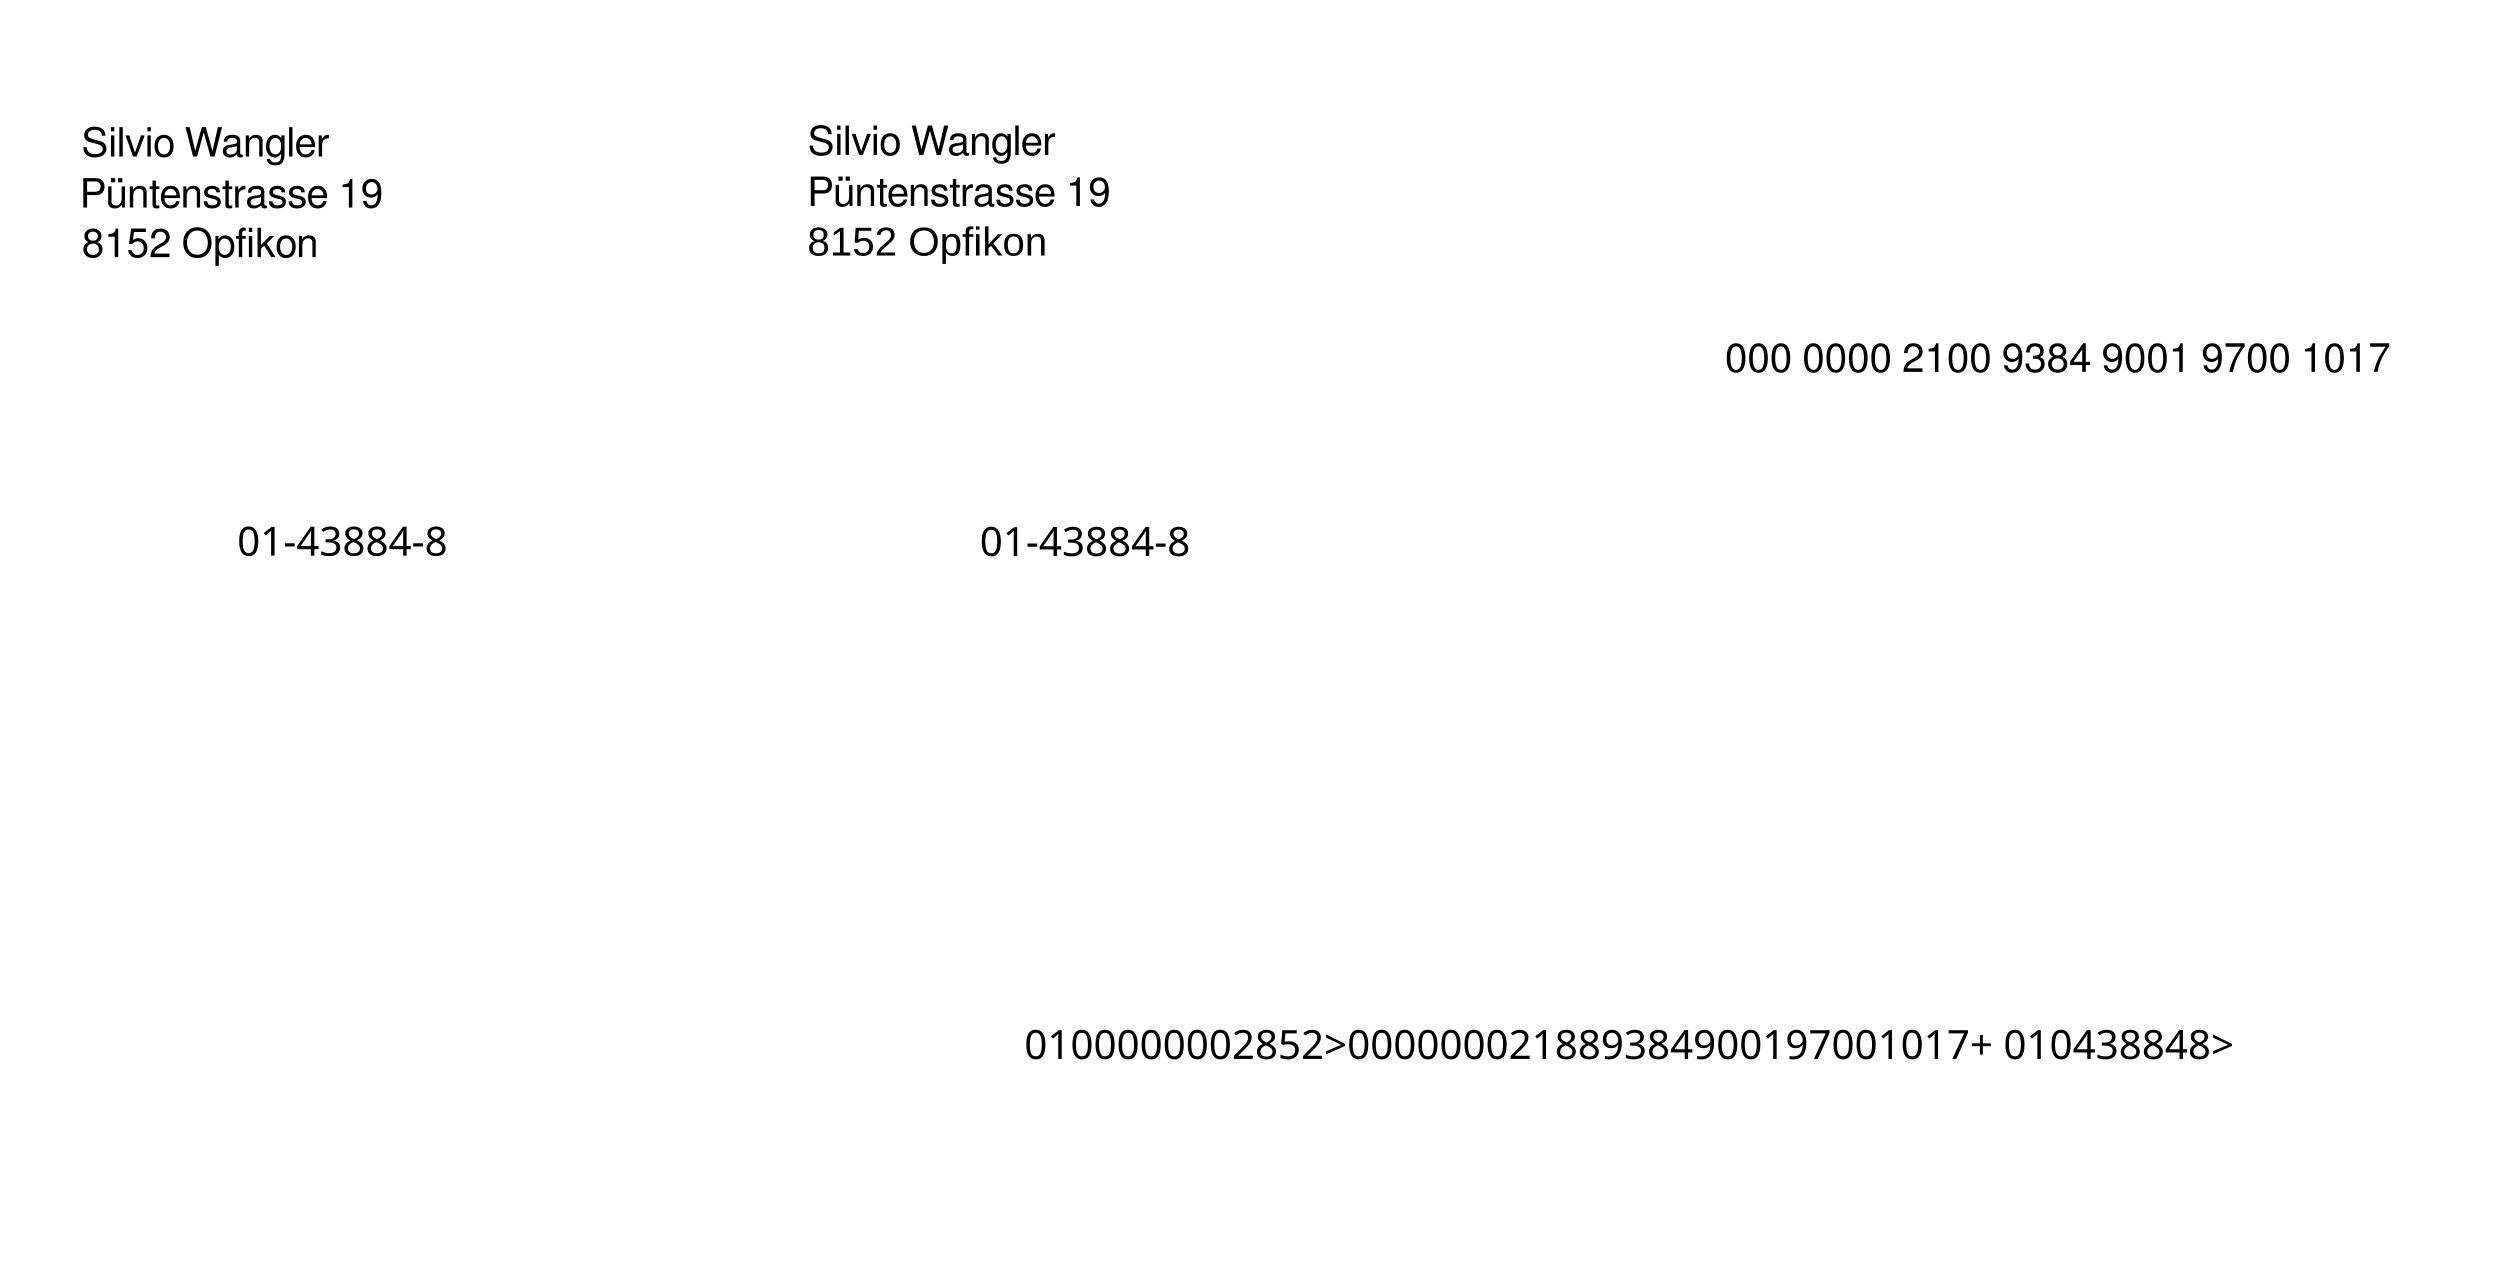
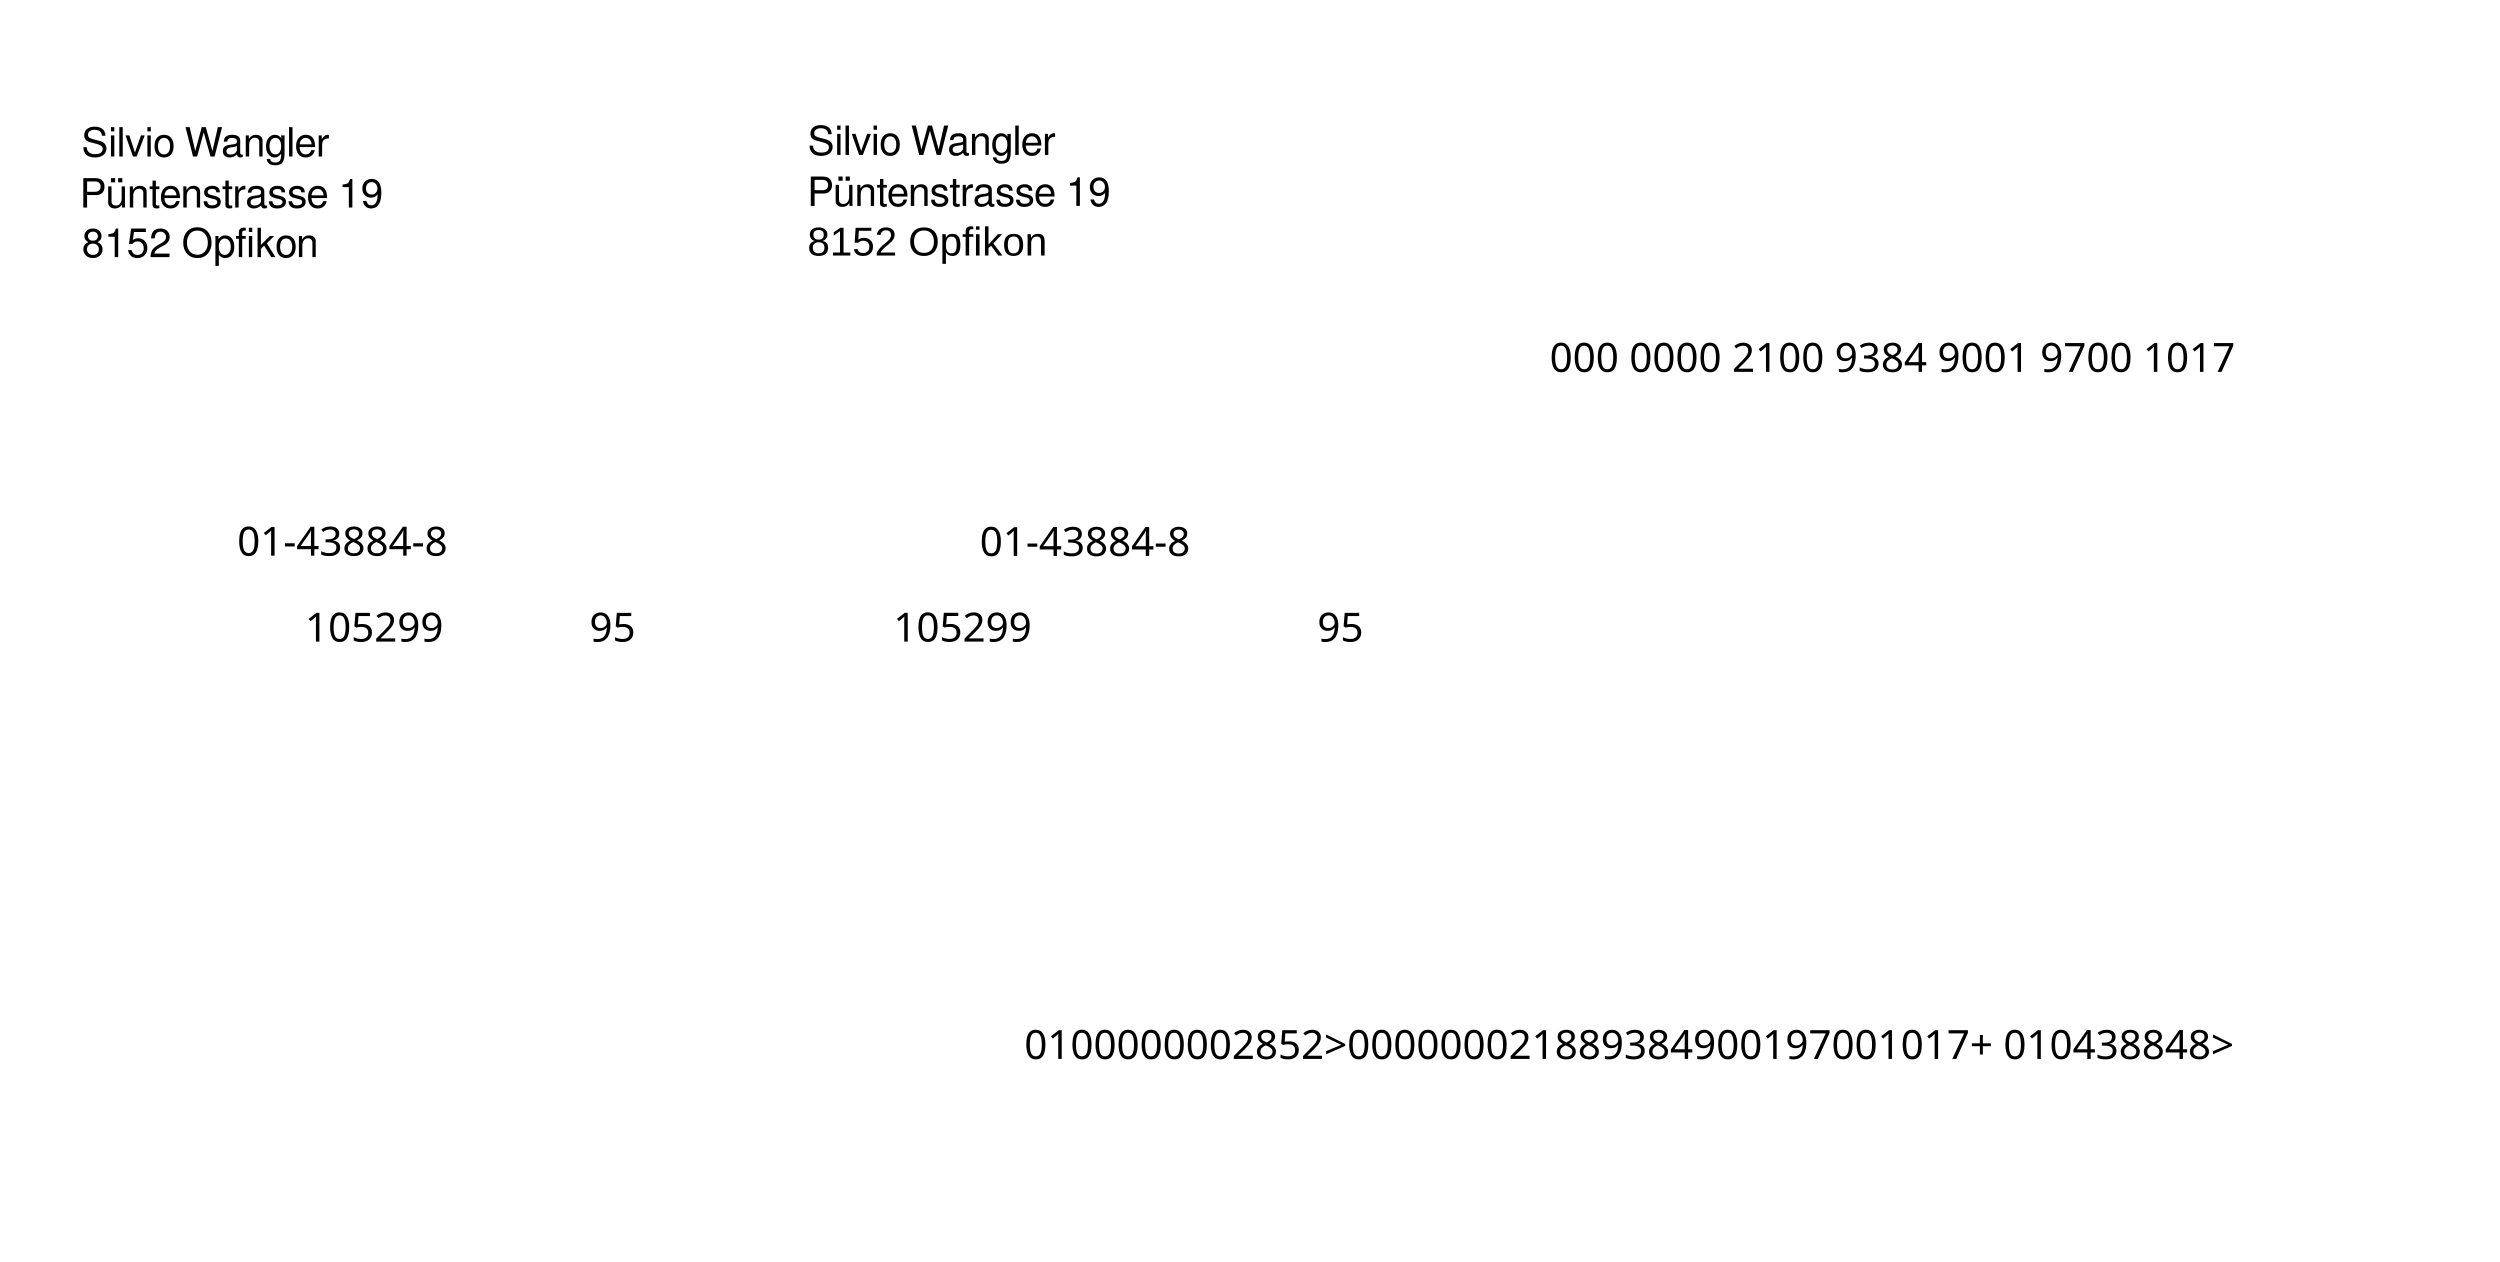
<svg xmlns="http://www.w3.org/2000/svg" width="744.094" height="375.591" id="svg2" version="1.1">
  <defs id="defs4" />
  <g id="layer1" transform="translate(0,-676.7691)">
    <text xml:space="preserve" style="font-size:12px;font-style:normal;font-variant:normal;font-weight:normal;font-stretch:normal;line-height:125%;letter-spacing:0px;word-spacing:0px;fill:#000000;fill-opacity:1;stroke:none;font-family:OCRB;-inkscape-font-specification:OCRB" x="678.419" y="945.085" id="text3215" transform="scale(0.9516766,1.050777)">
      <tspan id="code-43" x="678.419" y="945.085" />
    </text>
    <text xml:space="preserve" style="font-size:40px;font-style:normal;font-weight:normal;line-height:125%;letter-spacing:0px;word-spacing:0px;fill:#000000;fill-opacity:1;stroke:none;font-family:Sans" x="24.227" y="723.36" id="text3348">
      <tspan id="line-1-a" x="24.227" y="723.36" style="font-size:12px;font-family:FreeSans;-inkscape-font-specification:FreeSans">Silvio Wangler</tspan>
    </text>
    <text xml:space="preserve" style="font-size:40px;font-style:normal;font-weight:normal;line-height:125%;letter-spacing:0px;word-spacing:0px;fill:#000000;fill-opacity:1;stroke:none;font-family:FreeSans;-inkscape-font-specification:FreeSans" x="23.843" y="738.54" id="text3348-5">
      <tspan x="23.843" y="738.54" style="font-size:12px;font-family:FreeSans;-inkscape-font-specification:FreeSans" id="line-2-a">Püntenstrasse 19</tspan>
    </text>
    <text xml:space="preserve" style="font-size:40px;font-style:normal;font-weight:normal;line-height:125%;letter-spacing:0px;word-spacing:0px;fill:#000000;fill-opacity:1;stroke:none;font-family:Sans" x="24.359" y="753.295" id="text3348-5-7">
      <tspan x="24.359" y="753.295" style="font-size:12px;font-family:FreeSans;-inkscape-font-specification:FreeSans" id="line-3-a">8152 Opfikon</tspan>
    </text>
    <text xml:space="preserve" style="font-size:40px;font-style:normal;font-weight:normal;line-height:125%;letter-spacing:0px;word-spacing:0px;fill:#000000;fill-opacity:1;stroke:none;font-family:FreeSans;-inkscape-font-specification:FreeSans" x="240.37" y="722.894" id="text3348-8">
      <tspan id="line-1-b" x="240.37" y="722.894" style="font-size:12px;font-family:FreeSans;-inkscape-font-specification:FreeSans">Silvio Wangler</tspan>
    </text>
    <text xml:space="preserve" style="font-size:40px;font-style:normal;font-weight:normal;line-height:125%;letter-spacing:0px;word-spacing:0px;fill:#000000;fill-opacity:1;stroke:none;font-family:FreeSans;-inkscape-font-specification:FreeSans" x="240.37" y="738.074" id="text3348-5-2">
      <tspan x="240.37" y="738.074" style="font-size:12px;font-family:FreeSans;-inkscape-font-specification:FreeSans" id="line-2-b">Püntenstrasse 19</tspan>
    </text>
    <text xml:space="preserve" style="font-size:40px;font-style:normal;font-weight:normal;line-height:125%;letter-spacing:0px;word-spacing:0px;fill:#000000;fill-opacity:1;stroke:none;font-family:Sans" x="240.318" y="752.83" id="text3348-5-7-3">
      <tspan x="240.318" y="752.83" style="font-size:12px;font-family:Arial;-inkscape-font-specification:Arial" id="line-3-b">8152 Opfikon</tspan>
    </text>
-     <text xml:space="preserve" style="font-size:40px;font-style:normal;font-weight:normal;line-height:125%;letter-spacing:0px;word-spacing:0px;fill:#000000;fill-opacity:1;stroke:none;font-family:Sans" x="513.423" y="787.449" id="text4215">
-       <tspan id="tspan4217" x="513.423" y="787.449" style="font-size:12px;font-style:normal;font-variant:normal;font-weight:normal;font-stretch:normal;font-family:FreeSans;-inkscape-font-specification:FreeSans">000 0000 2100 9384 9001 9700 1017</tspan>
+     <text xml:space="preserve" style="font-size:40px;font-style:normal;font-variant:normal;font-weight:normal;font-stretch:normal;text-align:end;line-height:125%;letter-spacing:0px;word-spacing:0px;text-anchor:end;fill:#000000;fill-opacity:1;stroke:none;font-family:OCRB;-inkscape-font-specification:OCRB" x="717.289" y="787.449" id="text4215">
+       <tspan id="ref-nr-b" x="717.289" y="787.449" style="font-size:12px;font-style:normal;font-variant:normal;font-weight:normal;font-stretch:normal;text-align:end;text-anchor:end;font-family:OCRB;-inkscape-font-specification:OCRB">000 0000 2100 9384 9001 9700 1017</tspan>
    </text>
    <text xml:space="preserve" style="font-size:40px;font-style:normal;font-weight:normal;line-height:125%;letter-spacing:0px;word-spacing:0px;fill:#000000;fill-opacity:1;stroke:none;font-family:Sans" x="70.593" y="842.161" id="text3348-8-0">
-       <tspan id="tspan3350-4-6" x="70.593" y="842.161" style="font-size:12px;font-family:OCRB;-inkscape-font-specification:OCRB">01-43884-8</tspan>
+       <tspan id="account-a" x="70.593" y="842.161" style="font-size:12px;font-family:OCRB;-inkscape-font-specification:OCRB">01-43884-8</tspan>
    </text>
    <text xml:space="preserve" style="font-size:40px;font-style:normal;font-weight:normal;line-height:125%;letter-spacing:0px;word-spacing:0px;fill:#000000;fill-opacity:1;stroke:none;font-family:Sans" x="291.617" y="842.239" id="text3348-8-0-5">
-       <tspan id="tspan3350-4-6-0" x="291.617" y="842.239" style="font-size:12px;font-family:OCRB;-inkscape-font-specification:OCRB">01-43884-8</tspan>
+       <tspan id="account-b" x="291.617" y="842.239" style="font-size:12px;font-family:OCRB;-inkscape-font-specification:OCRB">01-43884-8</tspan>
    </text>
    <text xml:space="preserve" style="font-size:40px;font-style:normal;font-weight:normal;text-align:end;line-height:125%;letter-spacing:0px;word-spacing:0px;text-anchor:end;fill:#000000;fill-opacity:1;stroke:none;font-family:Sans" x="716.938" y="991.956" id="text3130">
      <tspan id="ocr-line" x="716.938" y="991.956" style="font-size:12px;font-style:normal;font-variant:normal;font-weight:normal;font-stretch:normal;text-align:end;text-anchor:end;font-family:OCRB;-inkscape-font-specification:OCRB">0100000002852&gt;000000021889384900197001017+ 010438848&gt;</tspan>
    </text>
+     <text xml:space="preserve" style="font-size:40px;font-style:normal;font-weight:normal;line-height:125%;letter-spacing:0px;word-spacing:0px;fill:#000000;fill-opacity:1;stroke:none;font-family:Sans" x="90.796" y="867.737" id="text3028">
+       <tspan id="franc-a" x="90.796" y="867.737" style="font-size:12px;font-style:normal;font-variant:normal;font-weight:normal;font-stretch:normal;font-family:OCRB;-inkscape-font-specification:OCRB">105299</tspan>
+     </text>
+     <text xml:space="preserve" style="font-size:40px;font-style:normal;font-weight:normal;line-height:125%;letter-spacing:0px;word-spacing:0px;fill:#000000;fill-opacity:1;stroke:none;font-family:Sans" x="175.447" y="867.739" id="text3028-3">
+       <tspan id="rapps-a" x="175.447" y="867.739" style="font-size:12px;font-style:normal;font-variant:normal;font-weight:normal;font-stretch:normal;font-family:OCRB;-inkscape-font-specification:OCRB">95</tspan>
+     </text>
+     <text xml:space="preserve" style="font-size:40px;font-style:normal;font-weight:normal;text-align:end;line-height:125%;letter-spacing:0px;word-spacing:0px;text-anchor:end;fill:#000000;fill-opacity:1;stroke:none;font-family:Sans" x="359.093" y="867.727" id="text3028-6">
+       <tspan id="franc-b" x="359.093" y="867.727" style="font-size:12px;font-style:normal;font-variant:normal;font-weight:normal;font-stretch:normal;text-align:end;text-anchor:end;font-family:OCRB;-inkscape-font-specification:OCRB">105299</tspan>
+     </text>
+     <text xml:space="preserve" style="font-size:40px;font-style:normal;font-weight:normal;line-height:125%;letter-spacing:0px;word-spacing:0px;fill:#000000;fill-opacity:1;stroke:none;font-family:Sans" x="392.093" y="867.739" id="text3028-3-2">
+       <tspan id="rapps-b" x="392.093" y="867.739" style="font-size:12px;font-style:normal;font-variant:normal;font-weight:normal;font-stretch:normal;font-family:OCRB;-inkscape-font-specification:OCRB">95</tspan>
+     </text>
  </g>
</svg>
